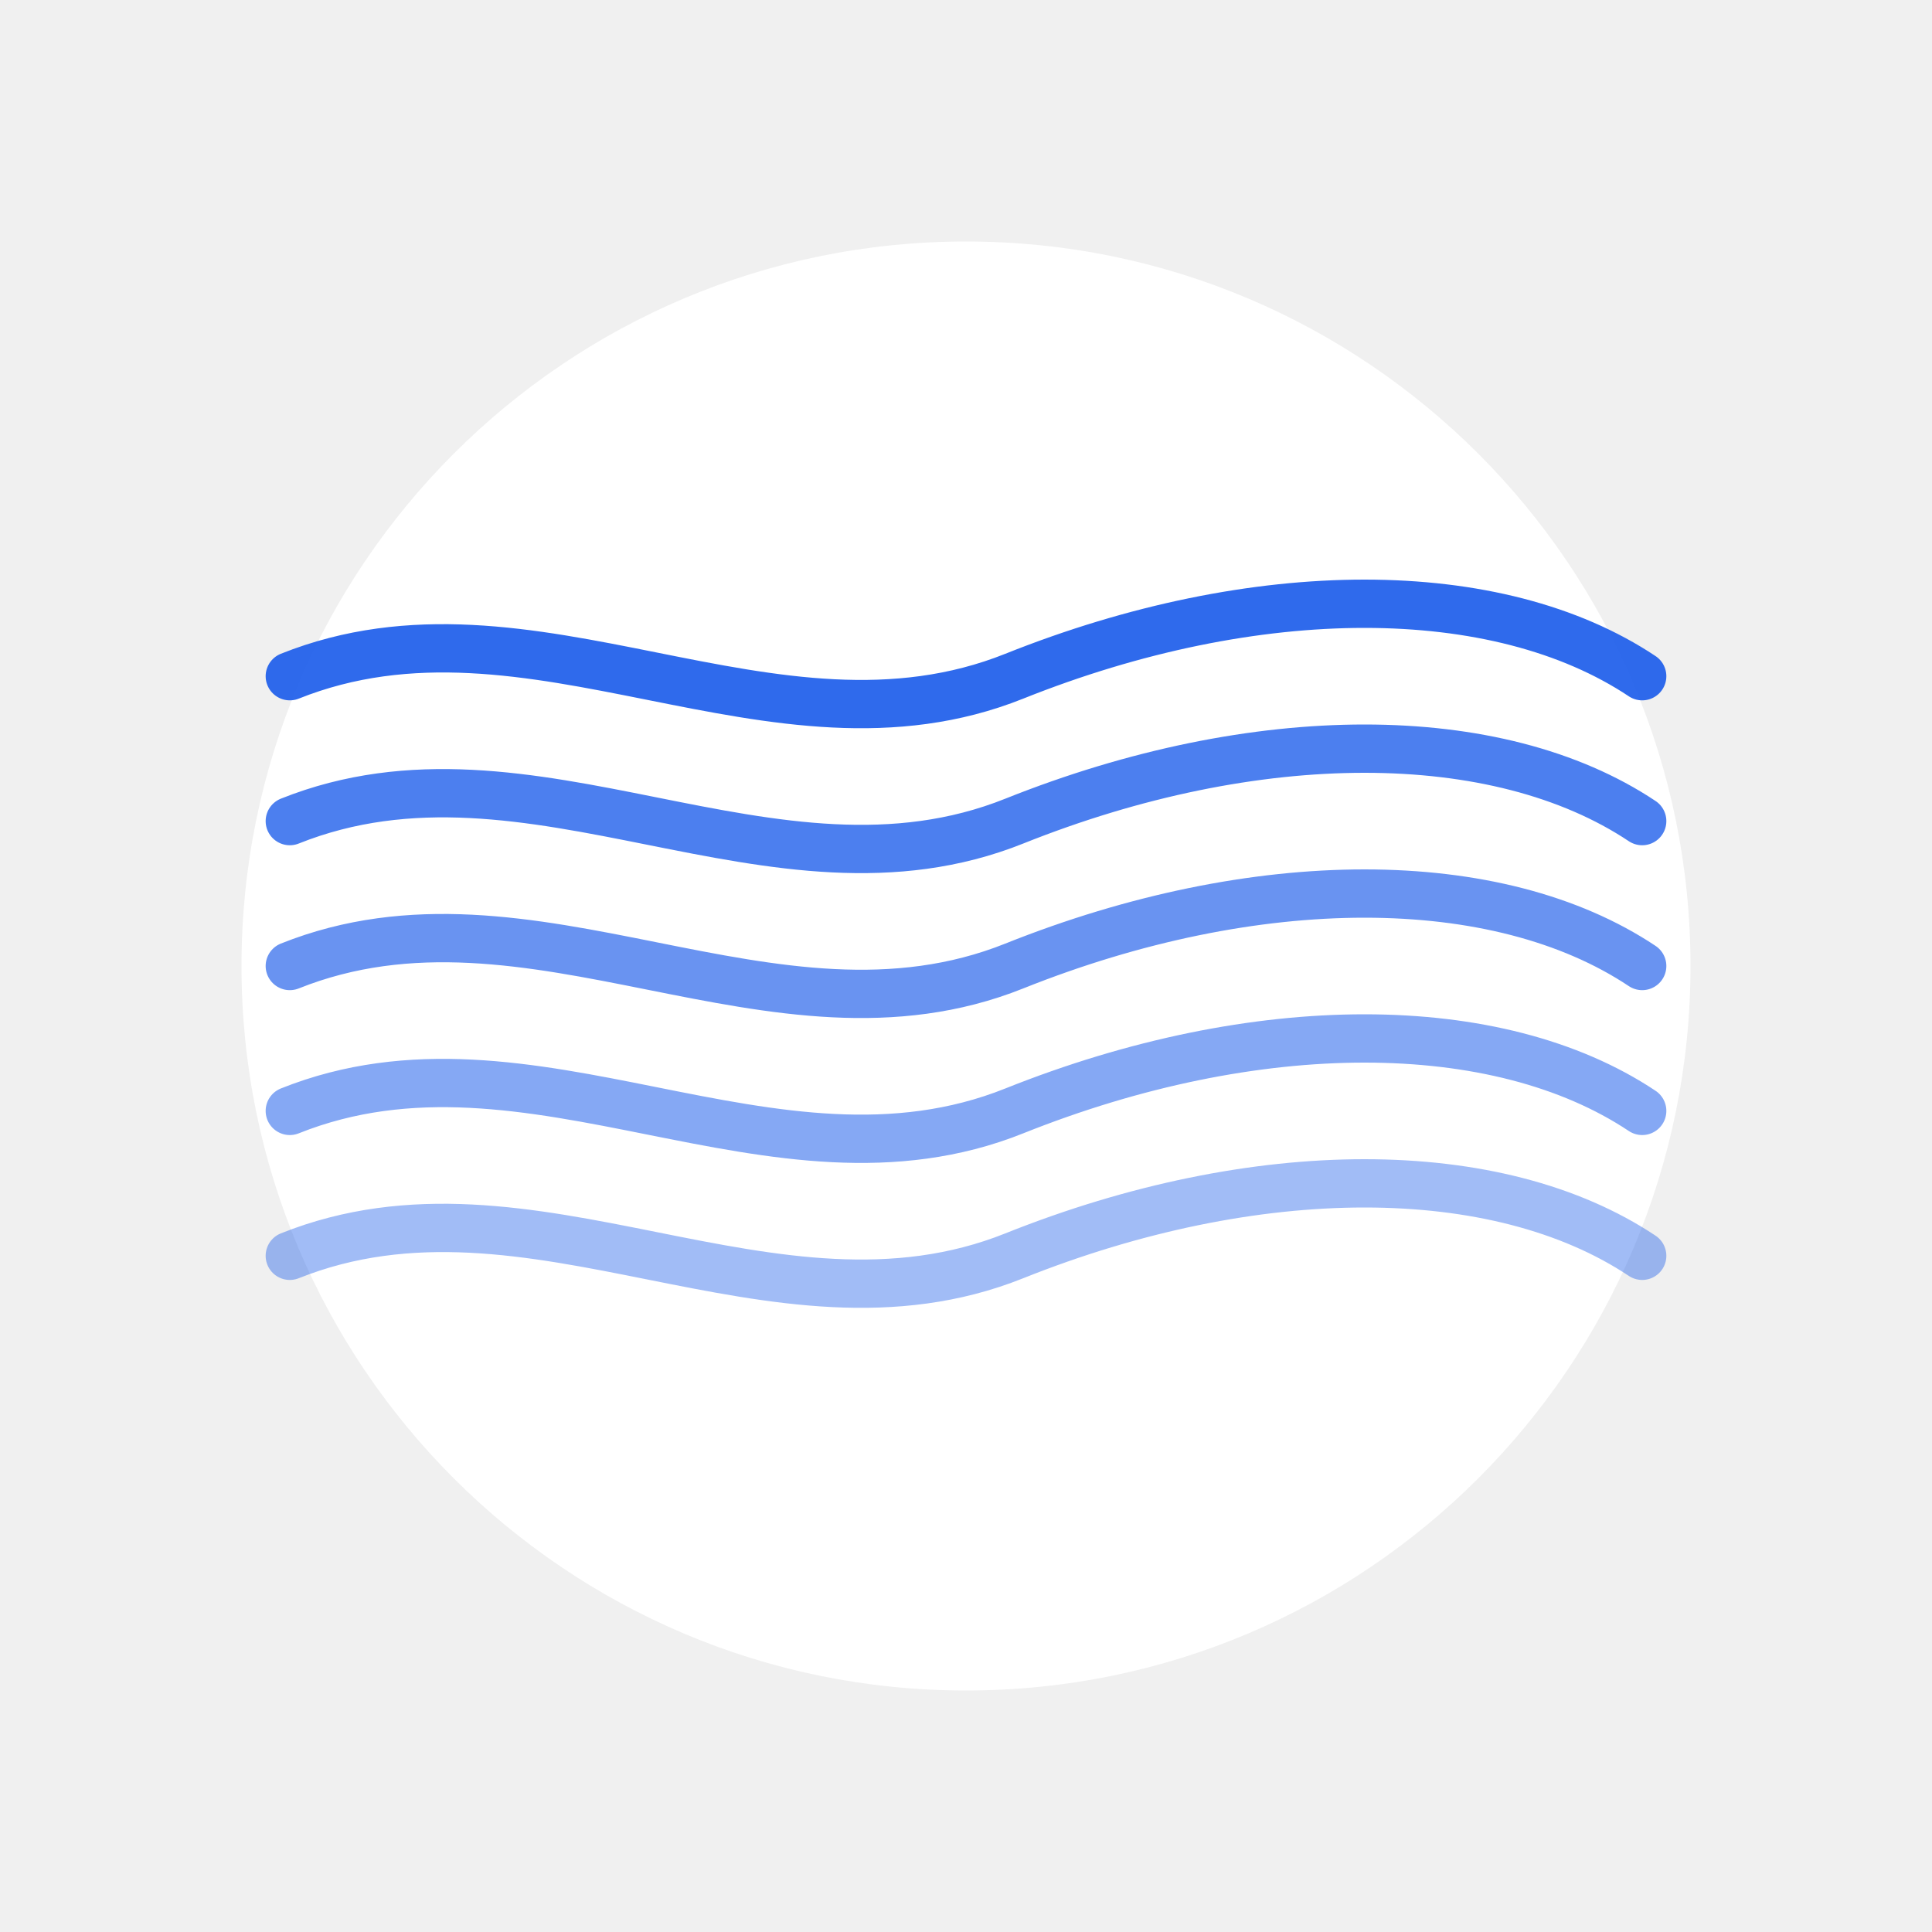
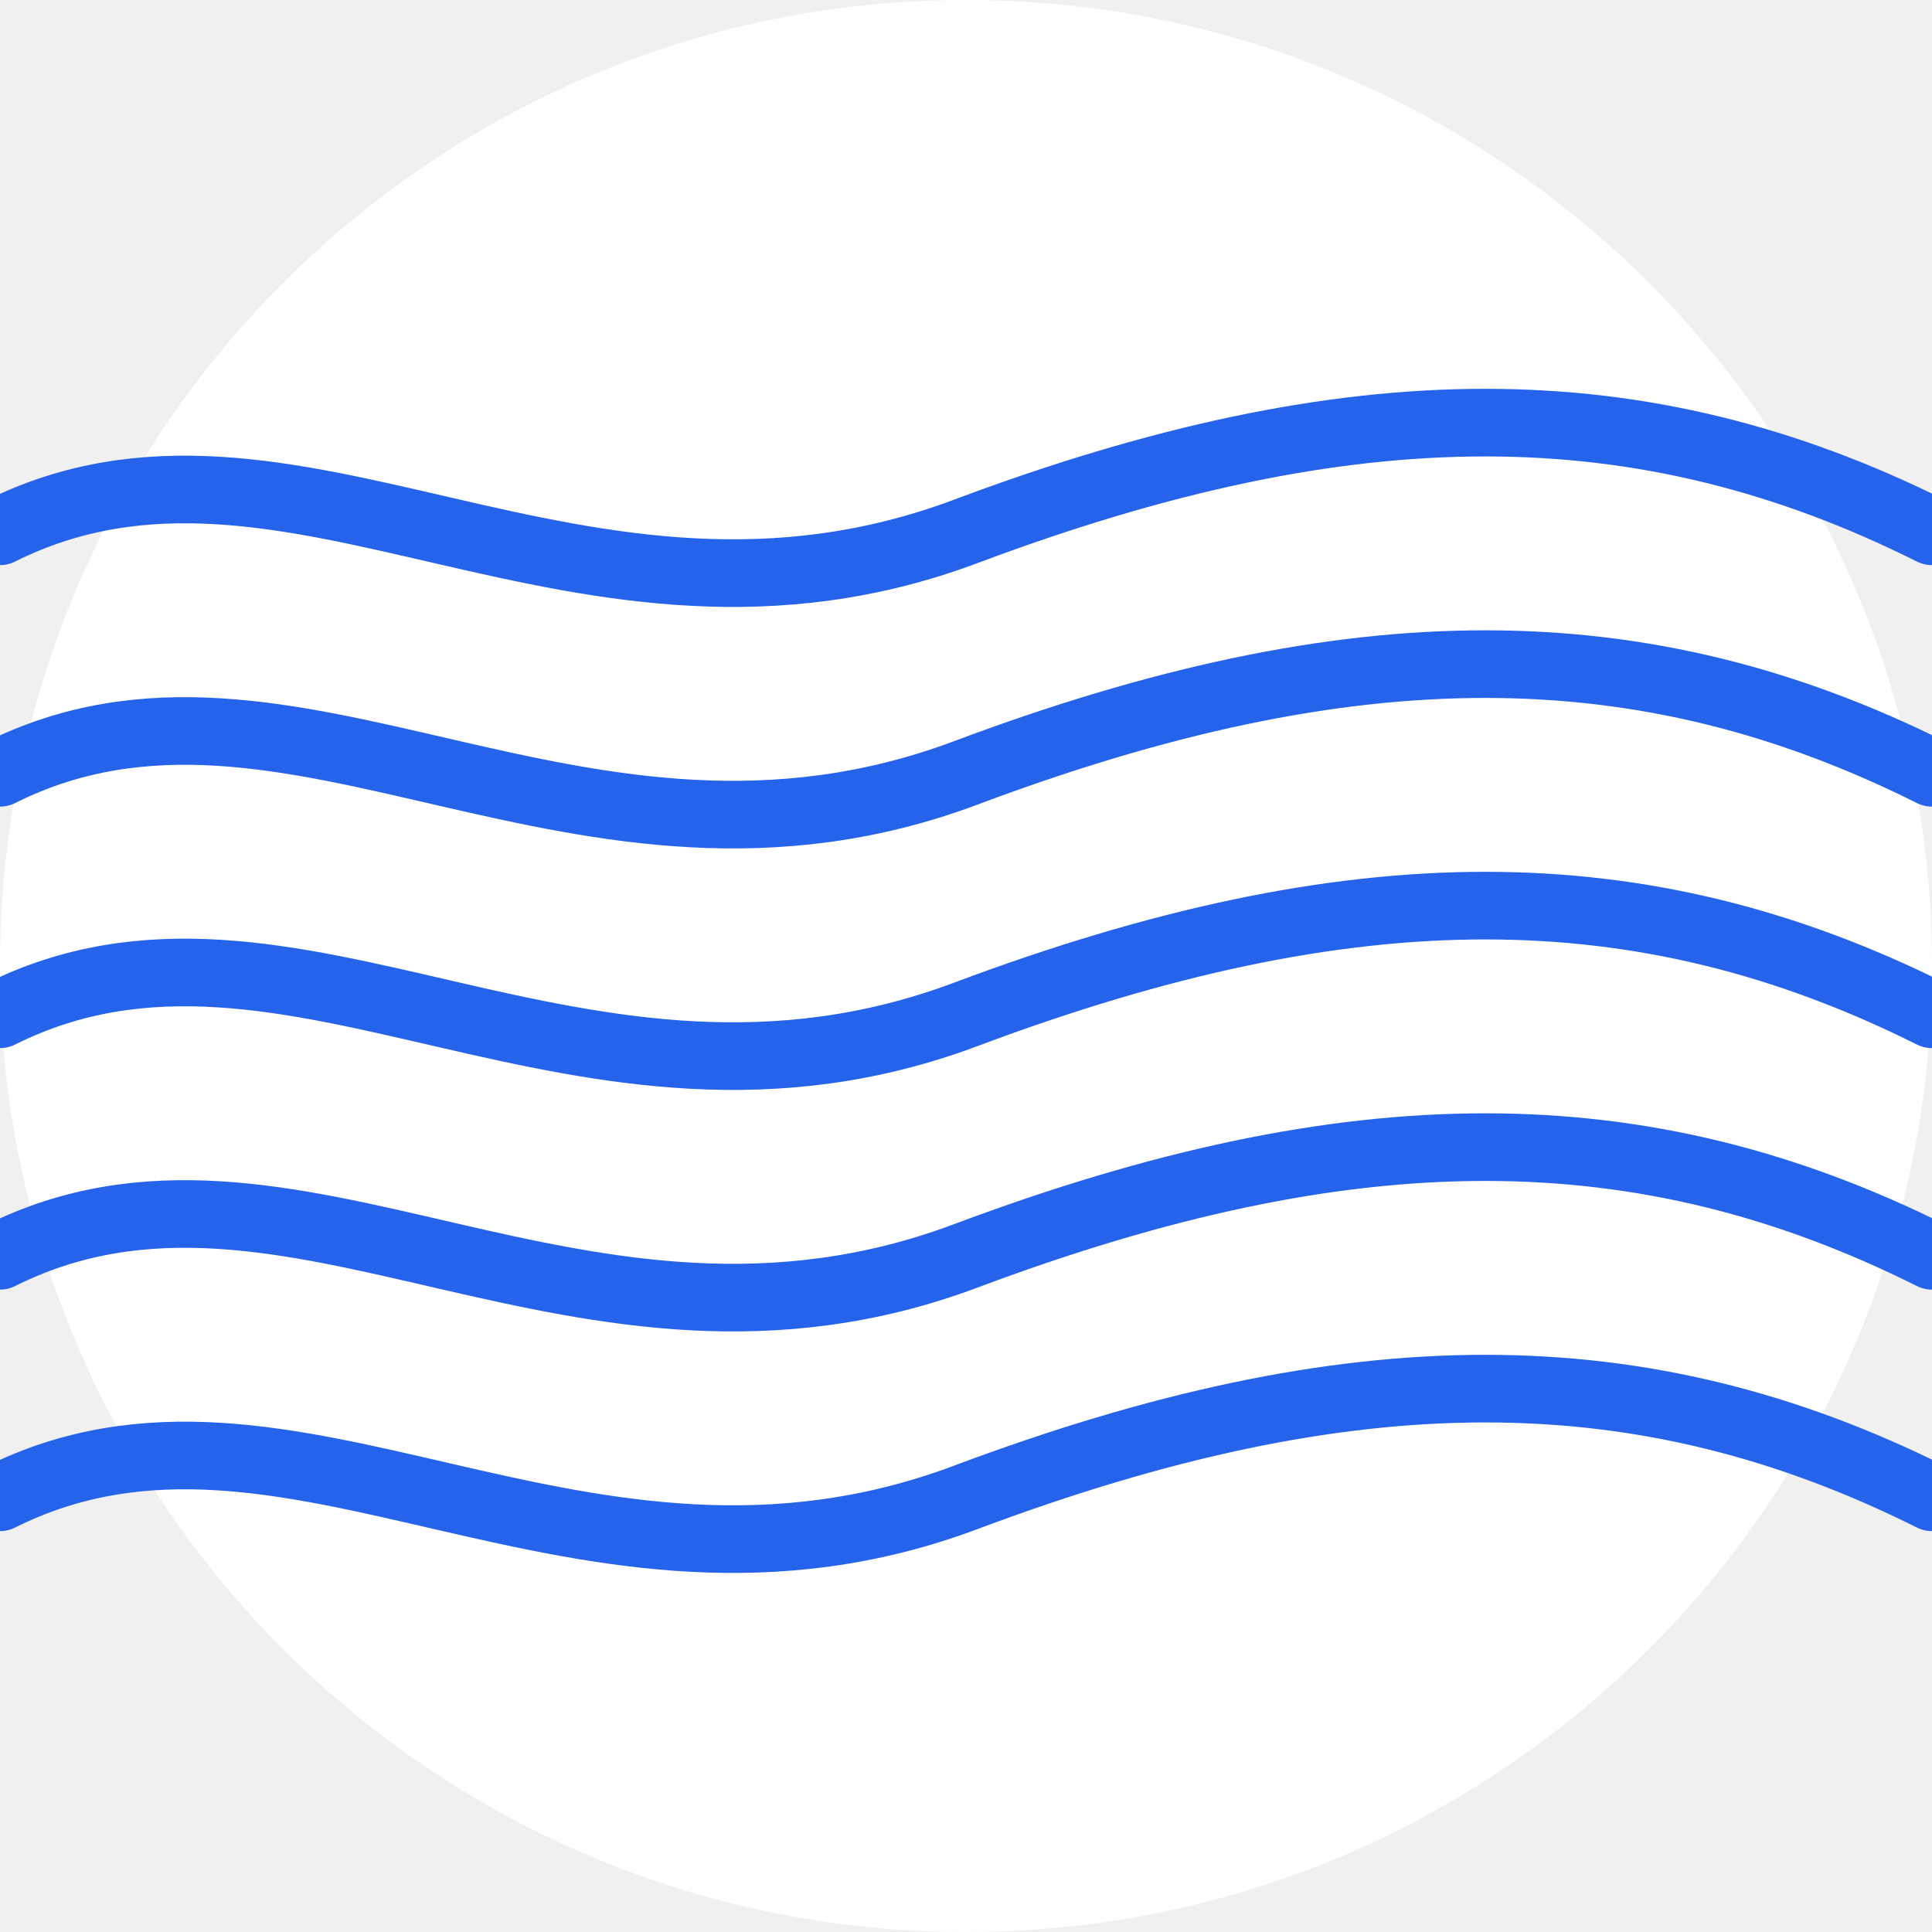
<svg xmlns="http://www.w3.org/2000/svg" viewBox="0 0 400 400">
-   <circle cx="200" cy="200" r="150" fill="white" />
-   <path d="M60 140 C110 120 160 160 210 140 S310 120 340 140" fill="none" stroke="#2563eb" stroke-width="10" stroke-linecap="round" opacity="0.95" />
-   <path d="M60 170 C110 150 160 190 210 170 S310 150 340 170" fill="none" stroke="#2563eb" stroke-width="10" stroke-linecap="round" opacity="0.82" />
-   <path d="M60 200 C110 180 160 220 210 200 S310 180 340 200" fill="none" stroke="#2563eb" stroke-width="10" stroke-linecap="round" opacity="0.69" />
-   <path d="M60 230 C110 210 160 250 210 230 S310 210 340 230" fill="none" stroke="#2563eb" stroke-width="10" stroke-linecap="round" opacity="0.56" />
-   <path d="M60 260 C110 240 160 280 210 260 S310 240 340 260" fill="none" stroke="#2563eb" stroke-width="10" stroke-linecap="round" opacity="0.43" />
+   <circle cx="200" cy="200" r="200" fill="white" />
+   <path d="M0 110 C60 80 120 140 200 110 S340 80 400 110" fill="none" stroke="#2563eb" stroke-width="14" stroke-linecap="round" opacity="1" />
+   <path d="M0 160 C60 130 120 190 200 160 S340 130 400 160" fill="none" stroke="#2563eb" stroke-width="14" stroke-linecap="round" opacity="1" />
+   <path d="M0 210 C60 180 120 240 200 210 S340 180 400 210" fill="none" stroke="#2563eb" stroke-width="14" stroke-linecap="round" opacity="1" />
+   <path d="M0 260 C60 230 120 290 200 260 S340 230 400 260" fill="none" stroke="#2563eb" stroke-width="14" stroke-linecap="round" opacity="1" />
+   <path d="M0 310 C60 280 120 340 200 310 S340 280 400 310" fill="none" stroke="#2563eb" stroke-width="14" stroke-linecap="round" opacity="1" />
</svg>
